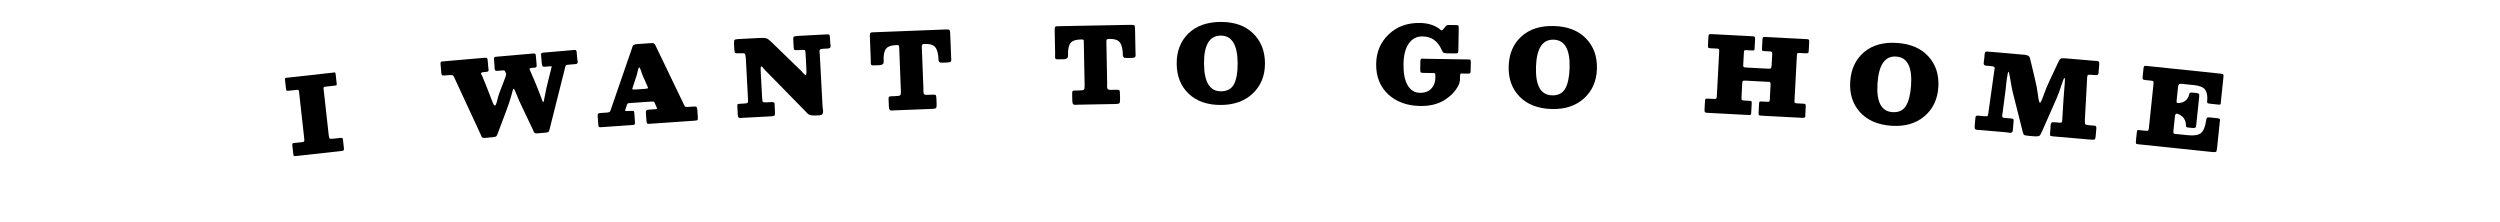
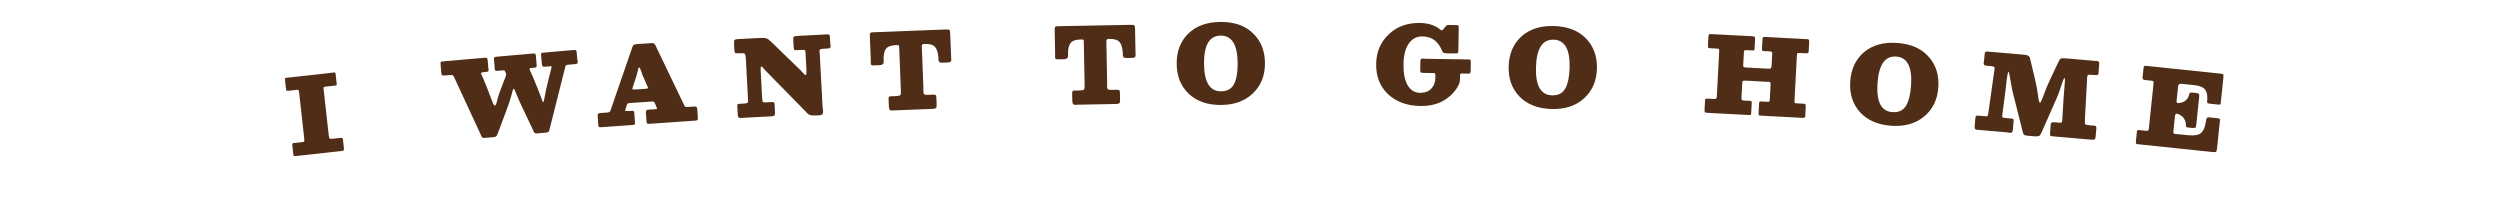
- <svg xmlns="http://www.w3.org/2000/svg" version="1.1" id="svg2" width="734.4" height="64.96" viewBox="0 0 734.4 64.96">
+ <svg xmlns="http://www.w3.org/2000/svg" viewBox="0 0 734.4 64.96" height="64.96" width="734.4" id="svg2" version="1.1">
  <defs id="defs6" />
-   <g transform="matrix(3.779528,0,0,3.779528,-784.9085,-77.36713)" aria-label="I WANT TO GO HOME" id="text882-7" style="font-style:normal;font-variant:normal;font-weight:900;font-stretch:normal;font-size:8.168px;line-height:1.25;font-family:'Besley*';-inkscape-font-specification:'Besley* Heavy';text-align:center;letter-spacing:2.694px;word-spacing:0px;text-anchor:middle;fill:#000000;fill-opacity:1;stroke:none;stroke-width:0.438">
-     <path d="m 232.834,27.467 0.386,3.475 q 0.027,0.244 0.073,0.288 0.046,0.044 0.241,0.023 l 0.56,-0.062 q 0.146,-0.016 0.182,0.013 0.043,0.02 0.055,0.125 l 0.067,0.601 q 0.018,0.162 -0.009,0.215 -0.028,0.044 -0.15,0.058 l -3.515,0.39 q -0.162,0.018 -0.206,-0.002 -0.036,-0.029 -0.05,-0.151 l -0.071,-0.641 q -0.013,-0.122 0.014,-0.166 0.036,-0.045 0.117,-0.054 0.024,-0.003 0.09,-0.002 0.065,-0.007 0.106,-0.012 l 0.39,-0.043 q 0.17,-0.019 0.199,-0.055 0.028,-0.044 0.005,-0.247 l -0.397,-3.572 q -0.016,-0.146 -0.044,-0.176 -0.028,-0.03 -0.142,-0.017 l -0.585,0.065 q -0.154,0.017 -0.198,-0.003 -0.036,-0.029 -0.049,-0.143 l -0.078,-0.698 q -0.011,-0.097 0.011,-0.124 0.021,-0.035 0.086,-0.042 0.016,-0.002 0.066,9.04e-4 0.049,-0.005 0.081,-0.009 l 3.385,-0.376 q 0.033,-0.004 0.089,-0.01 0.056,-0.014 0.08,-0.017 0.122,-0.014 0.134,0.1 l 0.086,0.771 q 0.011,0.097 -0.019,0.125 -0.022,0.019 -0.152,0.033 l -0.666,0.074 q -0.146,0.016 -0.175,0.052 -0.021,0.035 -9e-4,0.214 z" style="fill:#000000;stroke-width:0.438" id="path2106" />
-     <path d="m 246.289,28.384 q 0.04,-0.2 0.104,-0.403 0.064,-0.202 0.104,-0.312 0.047,-0.119 0.133,-0.356 0.094,-0.238 0.128,-0.323 l 0.233,-0.619 q 0.046,-0.127 -0.004,-0.237 l -0.05,-0.102 q -0.04,-0.079 -0.065,-0.085 -0.026,-0.014 -0.14,-0.004 l -0.374,0.033 q -0.13,0.011 -0.183,-0.025 -0.044,-0.037 -0.053,-0.135 -0.003,-0.033 -0.009,-0.106 0.001,-0.082 -0.003,-0.131 l -0.037,-0.423 q -0.015,-0.171 0.014,-0.214 0.036,-0.052 0.159,-0.063 l 2.856,-0.248 q 0.146,-0.013 0.174,0.018 0.035,0.03 0.05,0.192 l 0.055,0.635 q 0.013,0.155 -0.016,0.198 -0.021,0.043 -0.135,0.053 l -0.22,0.019 q -0.187,0.016 -0.181,0.089 0.001,0.016 0.022,0.064 l 0.339,0.782 q 0.309,0.727 0.503,1.26 0.164,0.478 0.205,0.474 0.041,-0.004 0.122,-0.478 0.087,-0.508 0.276,-1.254 l 0.237,-0.947 q 0.019,-0.067 0.017,-0.092 -0.003,-0.033 -0.133,-0.021 l -0.374,0.033 q -0.155,0.013 -0.2,-0.04 -0.046,-0.053 -0.06,-0.224 l -0.052,-0.602 q -0.011,-0.122 0.01,-0.165 0.028,-0.052 0.126,-0.06 l 2.441,-0.212 q 0.114,-0.01 0.142,0.029 0.035,0.03 0.049,0.184 l 0.041,0.472 q 0.004,0.041 0.019,0.121 0.015,0.073 0.017,0.105 0.015,0.171 -0.156,0.186 l -0.586,0.051 q -0.106,0.009 -0.152,0.038 -0.039,0.02 -0.053,0.046 -0.006,0.025 -0.03,0.126 l -1.207,4.795 q -0.049,0.193 -0.096,0.221 -0.054,0.037 -0.217,0.052 l -0.618,0.054 q -0.081,0.007 -0.139,0.004 -0.05,-0.004 -0.086,-0.042 -0.035,-0.03 -0.052,-0.036 -0.01,-0.016 -0.04,-0.087 -0.032,-0.079 -0.042,-0.103 l -0.772,-1.622 q -0.329,-0.677 -0.509,-1.136 -0.171,-0.453 -0.219,-0.448 -0.008,7.07e-4 -0.016,0.01 -0.008,7.07e-4 -0.015,0.018 -0.007,0.017 -0.013,0.034 -0.007,0.009 -0.021,0.043 -0.006,0.025 -0.02,0.051 -0.006,0.025 -0.019,0.067 -0.005,0.041 -0.018,0.075 -0.005,0.033 -0.025,0.092 -0.012,0.05 -0.025,0.092 -0.135,0.52 -0.409,1.241 l -0.666,1.771 q -0.067,0.178 -0.121,0.215 -0.053,0.046 -0.289,0.066 l -0.505,0.044 q -0.073,0.006 -0.122,0.011 -0.041,0.004 -0.083,-0.009 -0.034,-0.013 -0.059,-0.019 -0.016,0.001 -0.044,-0.037 -0.019,-0.031 -0.028,-0.039 -0.001,-0.016 -0.031,-0.071 -0.021,-0.056 -0.032,-0.079 l -2.059,-4.445 q -0.071,-0.158 -0.138,-0.177 -0.06,-0.028 -0.288,-0.008 l -0.269,0.023 q -0.195,0.017 -0.247,-0.011 -0.052,-0.036 -0.065,-0.183 l -0.058,-0.667 q -0.013,-0.146 0.017,-0.182 0.022,-0.035 0.119,-0.043 l 3.255,-0.283 q 0.179,-0.016 0.215,0.022 0.044,0.037 0.061,0.232 l 0.041,0.472 q 0.004,0.049 0.01,0.114 0.014,0.064 0.015,0.081 0.007,0.081 -0.03,0.126 -0.038,0.036 -0.16,0.047 l -0.171,0.015 q -0.236,0.021 -0.229,0.102 0.002,0.024 0.013,0.056 0.019,0.031 0.04,0.087 0.029,0.047 0.049,0.086 l 0.291,0.704 q 0.198,0.483 0.507,1.309 0.097,0.262 0.178,0.255 0.081,-0.007 0.148,-0.283 z" style="fill:#000000;stroke-width:0.438" id="path2108" />
-     <path d="m 257.146,26.365 -0.278,0.838 -0.053,0.184 q 0.004,0.057 0.265,0.039 l 0.733,-0.051 q 0.236,-0.016 0.232,-0.073 -0.002,-0.024 -0.07,-0.175 l -0.339,-0.762 q -0.029,-0.072 -0.08,-0.215 -0.043,-0.144 -0.053,-0.168 -0.101,-0.28 -0.15,-0.276 -0.049,0.003 -0.118,0.311 -0.007,0.017 -0.019,0.075 -0.012,0.058 -0.032,0.133 -0.012,0.066 -0.039,0.142 z m -0.284,3.819 -2.461,0.171 q -0.155,0.011 -0.19,-0.028 -0.027,-0.039 -0.039,-0.202 l -0.043,-0.627 q -0.01,-0.139 0.028,-0.182 0.045,-0.052 0.184,-0.062 l 0.456,-0.032 q 0.065,-0.004 0.114,-0.008 0.049,-0.003 0.08,-0.022 0.04,-0.019 0.056,-0.02 0.024,-0.01 0.046,-0.044 0.022,-0.042 0.021,-0.051 0.008,-0.009 0.028,-0.067 0.02,-0.067 0.027,-0.084 l 1.616,-4.681 q 0.006,-0.025 0.026,-0.092 0.028,-0.076 0.035,-0.084 0.008,-0.009 0.029,-0.051 0.021,-0.051 0.045,-0.052 0.024,-0.01 0.064,-0.029 0.04,-0.019 0.088,-0.023 0.057,-0.012 0.138,-0.018 l 1.027,-0.071 q 0.106,-0.007 0.172,-0.004 0.074,0.003 0.118,0.049 0.052,0.045 0.062,0.069 0.017,0.015 0.057,0.111 0.048,0.095 0.058,0.127 l 2.134,4.437 q 0.058,0.127 0.101,0.157 0.051,0.021 0.23,0.009 l 0.456,-0.032 q 0.139,-0.01 0.183,0.036 0.052,0.037 0.061,0.176 l 0.042,0.611 q 0.013,0.187 -0.025,0.231 -0.038,0.035 -0.25,0.05 l -3.463,0.24 q -0.163,0.011 -0.207,-0.027 -0.036,-0.047 -0.05,-0.25 l -0.04,-0.57 q -0.01,-0.147 0.036,-0.191 0.045,-0.052 0.192,-0.062 l 0.522,-0.036 q 0.114,-0.008 0.111,-0.057 -0.003,-0.049 -0.041,-0.12 l -0.117,-0.27 q -0.049,-0.119 -0.091,-0.133 -0.042,-0.022 -0.214,-0.01 l -1.63,0.113 q -0.147,0.01 -0.186,0.037 -0.032,0.019 -0.065,0.127 l -0.068,0.201 q -0.068,0.201 -0.067,0.209 0.005,0.065 0.249,0.048 l 0.196,-0.014 q 0.171,-0.012 0.214,0.018 0.051,0.029 0.062,0.192 l 0.045,0.644 q 0.011,0.155 -0.019,0.198 -0.022,0.034 -0.144,0.043 z" style="fill:#000000;stroke-width:0.438" id="path2110" />
-     <path d="m 265.154,24.607 -0.122,0.006 q -0.188,0.01 -0.231,-0.037 -0.044,-0.055 -0.056,-0.291 l -0.019,-0.367 q -0.014,-0.269 0.032,-0.329 0.045,-0.068 0.249,-0.079 l 1.68,-0.089 q 0.4,-0.021 0.55,0.028 0.15,0.049 0.348,0.243 l 2.329,2.256 q 0.061,0.062 0.148,0.164 0.095,0.101 0.147,0.148 0.052,0.046 0.084,0.045 0.082,-0.004 0.055,-0.502 l -0.066,-1.24 q -0.009,-0.163 -0.051,-0.194 -0.034,-0.031 -0.23,-0.02 l -0.343,0.018 q -0.212,0.011 -0.255,-0.027 -0.035,-0.047 -0.047,-0.276 l -0.028,-0.522 q -0.009,-0.171 0.046,-0.215 0.063,-0.052 0.299,-0.065 L 271.874,23.145 q 0.22,-0.012 0.255,0.027 0.043,0.03 0.054,0.251 l 0.018,0.343 q 0.003,0.057 0.016,0.146 0.013,0.089 0.015,0.122 0.005,0.098 -0.041,0.149 -0.046,0.052 -0.185,0.059 l -0.392,0.021 q -0.155,0.008 -0.202,0.052 -0.047,0.035 -0.042,0.141 0.001,0.024 0.005,0.098 0.012,0.073 0.014,0.114 l 0.212,3.989 q 0.004,0.073 0.02,0.22 0.024,0.146 0.028,0.211 0.017,0.326 -0.252,0.341 l -0.318,0.017 q -0.09,0.005 -0.155,9.6e-5 -0.065,0.004 -0.131,-0.009 -0.058,-0.005 -0.099,-0.011 -0.033,0.002 -0.083,-0.028 -0.05,-0.022 -0.067,-0.029 -0.017,-0.007 -0.068,-0.045 -0.043,-0.047 -0.06,-0.054 -0.009,-0.016 -0.069,-0.07 -0.052,-0.063 -0.07,-0.078 l -3.088,-3.148 q -0.051,-0.046 -0.13,-0.14 -0.071,-0.103 -0.122,-0.149 -0.052,-0.054 -0.085,-0.053 -0.073,0.004 -0.054,0.363 l 0.111,2.08 q 0.014,0.269 0.058,0.316 0.051,0.046 0.296,0.033 l 0.375,-0.02 q 0.147,-0.008 0.19,0.031 0.051,0.03 0.056,0.128 8.6e-4,0.016 -0.004,0.082 0.003,0.065 0.006,0.114 l 0.02,0.367 q 0.013,0.253 -0.032,0.313 -0.038,0.059 -0.234,0.07 l -2.398,0.128 q -0.131,0.007 -0.174,-0.04 -0.044,-0.055 -0.054,-0.243 l -0.031,-0.587 q -0.009,-0.163 0.015,-0.189 0.031,-0.034 0.194,-0.043 l 0.318,-0.017 q 0.212,-0.011 0.259,-0.055 0.055,-0.044 0.047,-0.199 l -0.173,-3.255 q -0.017,-0.31 -0.085,-0.364 -0.06,-0.054 -0.403,-0.036 z" style="fill:#000000;stroke-width:0.438" id="path2112" />
-     <path d="m 280.192,28.931 -2.881,0.112 q -0.065,0.003 -0.163,0.006 -0.089,0.012 -0.122,0.013 -0.147,0.006 -0.207,-0.057 -0.052,-0.072 -0.06,-0.284 l -0.02,-0.514 q -0.006,-0.163 0.025,-0.205 0.031,-0.042 0.145,-0.047 l 0.359,-0.014 q 0.302,-0.012 0.365,-0.063 0.071,-0.06 0.063,-0.28 l -0.133,-3.42 q -0.006,-0.155 -0.032,-0.179 -0.026,-0.032 -0.181,-0.026 -0.522,0.02 -0.744,0.209 -0.213,0.188 -0.251,0.68 -0.006,0.049 -0.002,0.147 l 0.006,0.155 q 0.004,0.114 -0.009,0.188 -0.014,0.066 -0.093,0.126 -0.072,0.052 -0.21,0.057 l -0.441,0.017 q -0.155,0.006 -0.205,-0.025 -0.042,-0.039 -0.046,-0.145 -9.5e-4,-0.024 -0.003,-0.09 0.005,-0.074 0.003,-0.123 l -0.073,-1.885 q -0.007,-0.188 0.032,-0.238 0.039,-0.059 0.169,-0.064 l 5.681,-0.221 q 0.261,-0.01 0.304,0.037 0.051,0.047 0.061,0.316 l 0.065,1.665 q 0.003,0.065 0.006,0.163 0.012,0.098 0.013,0.13 0.005,0.139 -0.058,0.198 -0.055,0.051 -0.267,0.059 l -0.318,0.012 q -0.131,0.005 -0.205,-0.008 -0.066,-0.014 -0.101,-0.07 -0.035,-0.056 -0.045,-0.096 -0.002,-0.049 -0.006,-0.163 -0.004,-0.114 -0.015,-0.187 -0.071,-0.561 -0.307,-0.756 -0.228,-0.195 -0.775,-0.174 -0.131,0.005 -0.17,0.056 -0.031,0.05 -0.026,0.173 l 0.125,3.224 q 0.003,0.065 -0.002,0.164 0.003,0.09 0.005,0.122 0.005,0.122 0.064,0.177 0.059,0.047 0.23,0.04 l 0.433,-0.017 q 0.188,-0.007 0.23,0.04 0.043,0.047 0.052,0.292 l 0.014,0.367 q 0.01,0.261 -0.036,0.328 -0.046,0.067 -0.242,0.075 z" style="fill:#000000;stroke-width:0.438" id="path2114" />
-     <path d="m 294.444,28.552 -2.883,0.054 q -0.065,0.001 -0.163,0.003 -0.09,0.01 -0.122,0.01 -0.147,0.003 -0.205,-0.061 -0.05,-0.073 -0.054,-0.285 l -0.01,-0.515 q -0.003,-0.163 0.029,-0.205 0.032,-0.041 0.146,-0.044 l 0.359,-0.007 q 0.302,-0.006 0.367,-0.056 0.072,-0.059 0.068,-0.279 l -0.064,-3.422 q -0.003,-0.155 -0.028,-0.179 -0.025,-0.032 -0.18,-0.029 -0.523,0.01 -0.748,0.194 -0.217,0.184 -0.265,0.675 -0.007,0.049 -0.005,0.147 l 0.003,0.155 q 0.002,0.114 -0.013,0.188 -0.015,0.066 -0.096,0.124 -0.073,0.05 -0.211,0.053 l -0.441,0.008 q -0.155,0.003 -0.205,-0.029 -0.042,-0.04 -0.044,-0.146 -4.6e-4,-0.025 -0.002,-0.09 0.007,-0.074 0.006,-0.123 l -0.035,-1.887 q -0.004,-0.188 0.036,-0.238 0.04,-0.058 0.17,-0.06 l 5.684,-0.107 q 0.261,-0.005 0.303,0.043 0.05,0.048 0.055,0.318 l 0.031,1.666 q 10e-4,0.065 0.003,0.163 0.01,0.098 0.011,0.131 0.003,0.139 -0.062,0.197 -0.056,0.05 -0.269,0.054 l -0.319,0.006 q -0.131,0.003 -0.204,-0.013 -0.066,-0.015 -0.099,-0.072 -0.034,-0.057 -0.043,-0.097 -9.2e-4,-0.049 -0.003,-0.163 -0.002,-0.114 -0.012,-0.188 -0.06,-0.563 -0.292,-0.762 -0.224,-0.2 -0.772,-0.19 -0.131,0.003 -0.171,0.052 -0.032,0.05 -0.029,0.172 l 0.06,3.226 q 10e-4,0.065 -0.005,0.163 0.002,0.09 0.002,0.123 0.002,0.123 0.06,0.179 0.058,0.048 0.23,0.045 l 0.433,-0.008 q 0.188,-0.004 0.23,0.045 0.042,0.048 0.046,0.293 l 0.007,0.368 q 0.005,0.261 -0.043,0.328 -0.048,0.066 -0.244,0.07 z" style="fill:#000000;stroke-width:0.438" id="path2116" />
-     <path d="m 300.058,27.751 q -0.92,-0.885 -0.927,-2.331 -0.008,-1.446 0.902,-2.341 0.918,-0.895 2.511,-0.904 1.593,-0.009 2.512,0.877 0.928,0.885 0.936,2.331 0.008,1.438 -0.935,2.341 -0.935,0.895 -2.478,0.904 -1.593,0.009 -2.521,-0.877 z m 2.492,-4.514 q -1.307,0.007 -1.295,2.172 0.012,2.165 1.319,2.158 0.719,-0.004 1.01,-0.553 0.291,-0.557 0.285,-1.619 -0.012,-2.165 -1.319,-2.158 z" style="fill:#000000;stroke-width:0.438" id="path2118" />
-     <path d="m 318.44,25.038 3.414,0.054 q 0.082,0.001 0.106,0.034 0.032,0.033 0.03,0.164 l -0.01,0.653 q -0.003,0.172 -0.036,0.212 -0.033,0.04 -0.156,0.038 l -0.376,-0.006 q -0.033,-5.16e-4 -0.082,-0.001 -0.041,-0.009 -0.057,-0.009 -0.114,-0.002 -0.117,0.145 l -0.004,0.261 q -0.005,0.286 -0.114,0.505 -0.354,0.705 -1.121,1.175 -0.759,0.462 -1.861,0.444 -1.535,-0.024 -2.494,-0.913 -0.95,-0.897 -0.927,-2.367 0.022,-1.38 0.976,-2.288 0.954,-0.908 2.424,-0.885 0.874,0.014 1.472,0.424 0.032,0.025 0.064,0.058 0.04,0.025 0.065,0.05 0.024,0.017 0.049,0.033 0.024,0.009 0.041,0.009 0.057,9.02e-4 0.124,-0.088 l 0.133,-0.161 q 0.1,-0.129 0.149,-0.145 0.058,-0.024 0.18,-0.022 l 0.531,0.008 q 0.155,0.002 0.179,0.035 0.032,0.033 0.029,0.205 l -0.027,1.682 q -0.003,0.204 -0.045,0.244 -0.033,0.04 -0.221,0.037 l -0.596,-0.009 q -0.172,-0.003 -0.245,-0.028 -0.073,-0.026 -0.097,-0.059 -0.024,-0.033 -0.087,-0.173 -0.237,-0.527 -0.6,-0.786 -0.355,-0.259 -0.911,-0.268 -0.653,-0.01 -1.054,0.555 -0.393,0.566 -0.409,1.603 -0.017,1.045 0.317,1.631 0.342,0.585 0.955,0.595 0.776,0.012 1.08,-0.604 0.118,-0.251 0.122,-0.513 l 0.003,-0.212 q 0.002,-0.139 -0.03,-0.172 -0.024,-0.033 -0.114,-0.034 l -0.751,-0.012 q -0.204,-0.003 -0.244,-0.037 -0.04,-0.041 -0.037,-0.229 l 6.4e-4,-0.041 0.009,-0.572 q 0.002,-0.147 0.036,-0.187 0.042,-0.048 0.14,-0.047 0.016,2.58e-4 0.082,0.009 0.065,0.001 0.114,0.002 z" style="fill:#000000;stroke-width:0.438" id="path2120" />
-     <path d="m 325.778,27.977 q -0.888,-0.918 -0.844,-2.363 0.044,-1.445 0.985,-2.307 0.949,-0.862 2.542,-0.814 1.592,0.048 2.48,0.965 0.896,0.918 0.852,2.363 -0.043,1.437 -1.017,2.307 -0.966,0.862 -2.509,0.815 -1.592,-0.048 -2.488,-0.966 z m 2.65,-4.423 q -1.306,-0.039 -1.372,2.124 -0.065,2.164 1.241,2.203 0.718,0.022 1.029,-0.517 0.311,-0.546 0.343,-1.608 0.065,-2.164 -1.241,-2.203 z" style="fill:#000000;stroke-width:0.438" id="path2122" />
-     <path d="m 343.214,24.58 -0.05,0.946 q -0.006,0.114 0.033,0.149 0.039,0.035 0.21,0.044 l 1.713,0.091 q 0.155,0.008 0.198,-0.039 0.043,-0.047 0.055,-0.259 l 0.043,-0.816 q 0.007,-0.139 -0.023,-0.181 -0.03,-0.043 -0.128,-0.048 l -0.416,-0.022 q -0.163,-0.009 -0.203,-0.035 -0.031,-0.034 -0.024,-0.157 l 0.038,-0.71 q 0.007,-0.131 0.042,-0.17 0.035,-0.039 0.125,-0.034 l 3.312,0.175 q 0.098,0.005 0.128,0.048 0.03,0.043 0.023,0.189 l -0.038,0.71 q -0.005,0.098 -0.048,0.128 -0.043,0.03 -0.189,0.023 l -0.498,-0.026 q -0.114,-0.006 -0.149,0.033 -0.026,0.031 -0.035,0.194 l -0.182,3.442 q -0.009,0.179 0.021,0.214 0.031,0.026 0.194,0.035 l 0.489,0.026 q 0.114,0.006 0.145,0.049 0.03,0.043 0.021,0.214 l -0.026,0.489 q -0.003,0.049 -0.006,0.114 0.005,0.058 0.004,0.074 -0.005,0.098 -0.056,0.136 -0.043,0.03 -0.189,0.023 l -3.157,-0.167 q -0.179,-0.009 -0.21,-0.044 -0.031,-0.034 -0.021,-0.23 l 0.034,-0.636 q 0.007,-0.139 0.034,-0.17 0.034,-0.031 0.132,-0.026 l 0.424,0.022 q 0.163,0.009 0.197,-0.014 0.043,-0.03 0.049,-0.161 l 0.061,-1.158 q 0.007,-0.131 -0.032,-0.173 -0.03,-0.043 -0.112,-0.047 -0.025,-0.001 -0.082,0.004 -0.057,-0.003 -0.098,-0.005 l -1.599,-0.085 q -0.188,-0.01 -0.23,0.021 -0.043,0.03 -0.05,0.169 l -0.058,1.101 q -0.009,0.171 0.03,0.214 0.047,0.035 0.259,0.046 l 0.31,0.016 q 0.139,0.007 0.17,0.034 0.031,0.026 0.026,0.132 l -0.041,0.767 q -0.006,0.122 -0.041,0.153 -0.034,0.023 -0.189,0.015 l -3.173,-0.168 q -0.163,-0.009 -0.202,-0.052 -0.03,-0.051 -0.019,-0.255 l 0.034,-0.644 q 0.006,-0.106 0.048,-0.128 0.043,-0.03 0.189,-0.023 l 0.408,0.022 q 0.171,0.009 0.214,-0.021 0.051,-0.038 0.057,-0.152 l 0.187,-3.524 q 0.007,-0.139 -0.024,-0.173 -0.023,-0.034 -0.112,-0.039 l -0.522,-0.028 q -0.163,-0.009 -0.194,-0.043 -0.03,-0.043 -0.02,-0.238 l 0.029,-0.555 q 0.01,-0.188 0.045,-0.227 0.035,-0.047 0.174,-0.04 l 3.238,0.171 q 0.122,0.006 0.152,0.057 0.03,0.043 0.021,0.214 l -0.035,0.669 q -0.006,0.114 -0.04,0.145 -0.034,0.023 -0.189,0.015 l -0.432,-0.023 q -0.106,-0.006 -0.141,0.033 -0.026,0.031 -0.034,0.178 z" style="fill:#000000;stroke-width:0.438" id="path2124" />
-     <path d="m 352.235,29.184 q -0.852,-0.951 -0.753,-2.393 0.099,-1.442 1.073,-2.268 0.982,-0.825 2.571,-0.716 1.589,0.109 2.441,1.06 0.86,0.952 0.761,2.394 -0.099,1.434 -1.105,2.266 -0.998,0.824 -2.538,0.718 -1.589,-0.109 -2.449,-1.061 z m 2.819,-4.318 q -1.304,-0.09 -1.452,2.07 -0.148,2.159 1.155,2.249 0.717,0.049 1.048,-0.477 0.331,-0.534 0.404,-1.593 0.148,-2.159 -1.155,-2.249 z" style="fill:#000000;stroke-width:0.438" id="path2126" />
-     <path d="m 362.494,25.615 -0.415,-0.036 q -0.146,-0.013 -0.191,-0.066 -0.044,-0.061 -0.035,-0.167 0.003,-0.033 0.019,-0.121 0.017,-0.097 0.021,-0.154 l 0.029,-0.342 q 0.015,-0.171 0.06,-0.216 0.045,-0.045 0.159,-0.035 l 2.767,0.239 q 0.089,0.008 0.155,0.013 0.073,0.006 0.129,0.028 0.064,0.022 0.096,0.033 0.033,0.003 0.062,0.046 0.038,0.036 0.053,0.046 0.016,0.001 0.035,0.069 0.019,0.067 0.025,0.084 0.007,0.009 0.023,0.109 0.025,0.092 0.031,0.117 l 0.307,1.289 q 0.182,0.745 0.248,1.3 0.071,0.596 0.153,0.604 0.073,0.006 0.268,-0.534 0.218,-0.629 0.508,-1.235 l 0.653,-1.387 q 0.111,-0.236 0.196,-0.278 0.094,-0.041 0.427,-0.012 l 2.1,0.181 q 0.057,0.005 0.146,0.013 0.098,3.01e-4 0.131,0.003 0.106,0.009 0.15,0.062 0.045,0.053 0.031,0.208 l -0.038,0.439 q -0.004,0.049 -0.011,0.122 0.003,0.066 4e-4,0.09 -0.011,0.122 -0.071,0.158 -0.052,0.036 -0.24,0.02 l -0.195,-0.017 q -0.244,-0.021 -0.312,0.006 -0.06,0.028 -0.072,0.174 -0.002,0.024 -0.008,0.098 0.003,0.066 -10e-4,0.106 l -0.168,3.085 q -0.011,0.319 0.026,0.363 0.06,0.063 0.321,0.085 l 0.171,0.015 q 0.049,0.004 0.122,0.011 0.074,-0.002 0.098,3.01e-4 0.171,0.015 0.153,0.218 l -0.054,0.627 q -0.016,0.187 -0.077,0.231 -0.06,0.036 -0.313,0.014 l -2.881,-0.249 q -0.22,-0.019 -0.258,-0.055 -0.029,-0.043 -0.01,-0.263 l 0.029,-0.342 q 0.004,-0.049 0.003,-0.131 0.007,-0.081 0.01,-0.114 0.011,-0.122 0.072,-0.166 0.061,-0.044 0.248,-0.028 l 0.382,0.033 q 0.114,0.01 0.149,-0.02 0.035,-0.03 0.046,-0.152 l 0.005,-0.057 0.096,-1.59 q 0.016,-0.277 0.064,-0.839 l 0.032,-0.366 q 0.039,-0.448 -0.018,-0.453 -0.057,-0.005 -0.214,0.482 -0.215,0.687 -0.398,1.097 l -1.132,2.567 q -0.133,0.3 -0.202,0.343 -0.105,0.073 -0.479,0.041 l -0.366,-0.032 q -0.293,-0.025 -0.354,-0.08 -0.062,-0.046 -0.115,-0.281 l -0.781,-3.101 q -0.06,-0.251 -0.189,-1.033 -0.081,-0.483 -0.122,-0.486 -0.024,-0.002 -0.061,0.142 -0.029,0.145 -0.066,0.38 -0.028,0.227 -0.054,0.438 -0.018,0.203 -0.045,0.422 -0.026,0.211 -0.029,0.235 l -0.22,1.686 q -0.001,0.016 -0.012,0.04 -0.002,0.024 -0.003,0.033 -0.011,0.13 0.027,0.166 0.038,0.036 0.152,0.046 l 0.488,0.042 q 0.155,0.013 0.192,0.049 0.038,0.036 0.029,0.142 l -0.061,0.708 q -0.012,0.138 -0.073,0.182 -0.053,0.045 -0.159,0.035 -0.041,-0.004 -0.138,-0.02 -0.097,-0.017 -0.154,-0.021 l -1.953,-0.169 q -0.065,-0.006 -0.163,-0.014 -0.09,4.03e-4 -0.123,-0.002 -0.122,-0.011 -0.174,-0.072 -0.044,-0.061 -0.028,-0.248 l 0.044,-0.513 q 0.018,-0.212 0.054,-0.249 0.044,-0.037 0.231,-0.021 l 0.423,0.037 q 0.203,0.018 0.239,-0.012 0.043,-0.029 0.069,-0.232 l 0.447,-3.183 q 0.004,-0.049 0.02,-0.138 0.025,-0.096 0.028,-0.137 0.014,-0.163 -0.222,-0.183 z" style="fill:#000000;stroke-width:0.438" id="path2128" />
-     <path d="m 374.858,26.738 -0.382,-0.04 q -0.195,-0.02 -0.24,-0.058 -0.044,-0.046 -0.029,-0.192 l 0.068,-0.65 q 0.015,-0.146 0.052,-0.183 0.037,-0.037 0.134,-0.027 l 5.801,0.606 q 0.187,0.02 0.215,0.064 0.028,0.044 0.006,0.255 l -0.19,1.82 q -0.003,0.033 -0.009,0.089 0.003,0.05 0.001,0.066 -0.008,0.073 -0.043,0.102 -0.035,0.021 -0.149,0.009 l -0.617,-0.065 q -0.081,-0.009 -0.129,-0.022 -0.04,-0.012 -0.072,-0.016 -0.032,-0.012 -0.044,-0.054 -0.004,-0.041 -0.011,-0.05 0.002,-0.016 0.002,-0.098 0.009,-0.089 0.013,-0.122 0.015,-0.54 -0.206,-0.777 -0.213,-0.244 -0.822,-0.308 l -0.983,-0.103 q -0.236,-0.025 -0.259,0.195 l -0.112,1.072 q -0.013,0.122 -0.002,0.172 0.019,0.051 0.092,0.059 0.057,0.006 0.141,-0.01 0.499,-0.063 0.693,-0.502 0.022,-0.055 0.038,-0.127 0.017,-0.08 0.028,-0.112 0.011,-0.032 0.063,-0.051 0.052,-0.027 0.15,-0.017 l 0.284,0.03 q 0.187,0.02 0.231,0.065 0.053,0.038 0.036,0.201 l -0.233,2.234 q -0.018,0.171 -0.079,0.205 -0.061,0.035 -0.297,0.01 l -0.244,-0.025 q -0.089,-0.009 -0.136,-0.039 -0.038,-0.029 -0.043,-0.062 -0.005,-0.033 -0.005,-0.107 0.008,-0.073 -0.004,-0.124 -0.077,-0.443 -0.45,-0.647 -0.171,-0.092 -0.244,-0.099 -0.13,-0.014 -0.154,0.214 l -0.119,1.137 q -0.014,0.13 0.023,0.175 0.036,0.045 0.126,0.054 0.024,0.003 0.089,0.009 0.074,-4.82e-4 0.123,0.005 l 0.756,0.079 q 0.739,0.077 1.028,-0.172 0.298,-0.256 0.395,-0.952 0.029,-0.194 0.073,-0.231 0.046,-0.044 0.192,-0.029 l 0.626,0.065 q 0.13,0.014 0.166,0.058 0.037,0.037 0.029,0.118 -0.003,0.024 -0.017,0.08 -0.006,0.057 -0.01,0.097 l -0.205,1.966 q -0.025,0.244 -0.079,0.287 -0.046,0.044 -0.265,0.022 l -5.809,-0.607 q -0.114,-0.012 -0.142,-0.056 -0.028,-0.044 -0.011,-0.206 l 0.068,-0.65 q 0.014,-0.138 0.042,-0.168 0.028,-0.03 0.125,-0.02 l 0.487,0.051 q 0.187,0.02 0.223,-0.01 0.044,-0.028 0.061,-0.191 l 0.357,-3.42 q 0.019,-0.179 -0.01,-0.215 -0.028,-0.044 -0.183,-0.06 z" style="fill:#000000;stroke-width:0.438" id="path2130" />
+   <g style="font-style:normal;font-variant:normal;font-weight:900;font-stretch:normal;font-size:8.168px;line-height:1.25;font-family:'Besley*';-inkscape-font-specification:'Besley* Heavy';text-align:center;letter-spacing:2.694px;word-spacing:0px;text-anchor:middle;fill:#502d16;fill-opacity:1;stroke:none;stroke-width:0.438" id="text882-7" aria-label="I WANT TO GO HOME" transform="matrix(3.779528,0,0,3.779528,-784.9085,-77.36713)">
+     <path id="path2106" style="fill:#502d16;stroke-width:0.438" d="m 232.834,27.467 0.386,3.475 q 0.027,0.244 0.073,0.288 0.046,0.044 0.241,0.023 l 0.56,-0.062 q 0.146,-0.016 0.182,0.013 0.043,0.02 0.055,0.125 l 0.067,0.601 q 0.018,0.162 -0.009,0.215 -0.028,0.044 -0.15,0.058 l -3.515,0.39 q -0.162,0.018 -0.206,-0.002 -0.036,-0.029 -0.05,-0.151 l -0.071,-0.641 q -0.013,-0.122 0.014,-0.166 0.036,-0.045 0.117,-0.054 0.024,-0.003 0.09,-0.002 0.065,-0.007 0.106,-0.012 l 0.39,-0.043 q 0.17,-0.019 0.199,-0.055 0.028,-0.044 0.005,-0.247 l -0.397,-3.572 q -0.016,-0.146 -0.044,-0.176 -0.028,-0.03 -0.142,-0.017 l -0.585,0.065 q -0.154,0.017 -0.198,-0.003 -0.036,-0.029 -0.049,-0.143 l -0.078,-0.698 q -0.011,-0.097 0.011,-0.124 0.021,-0.035 0.086,-0.042 0.016,-0.002 0.066,9.04e-4 0.049,-0.005 0.081,-0.009 l 3.385,-0.376 q 0.033,-0.004 0.089,-0.01 0.056,-0.014 0.08,-0.017 0.122,-0.014 0.134,0.1 l 0.086,0.771 q 0.011,0.097 -0.019,0.125 -0.022,0.019 -0.152,0.033 l -0.666,0.074 q -0.146,0.016 -0.175,0.052 -0.021,0.035 -9e-4,0.214 z" />
+     <path id="path2108" style="fill:#502d16;stroke-width:0.438" d="m 246.289,28.384 q 0.04,-0.2 0.104,-0.403 0.064,-0.202 0.104,-0.312 0.047,-0.119 0.133,-0.356 0.094,-0.238 0.128,-0.323 l 0.233,-0.619 q 0.046,-0.127 -0.004,-0.237 l -0.05,-0.102 q -0.04,-0.079 -0.065,-0.085 -0.026,-0.014 -0.14,-0.004 l -0.374,0.033 q -0.13,0.011 -0.183,-0.025 -0.044,-0.037 -0.053,-0.135 -0.003,-0.033 -0.009,-0.106 0.001,-0.082 -0.003,-0.131 l -0.037,-0.423 q -0.015,-0.171 0.014,-0.214 0.036,-0.052 0.159,-0.063 l 2.856,-0.248 q 0.146,-0.013 0.174,0.018 0.035,0.03 0.05,0.192 l 0.055,0.635 q 0.013,0.155 -0.016,0.198 -0.021,0.043 -0.135,0.053 l -0.22,0.019 q -0.187,0.016 -0.181,0.089 0.001,0.016 0.022,0.064 l 0.339,0.782 q 0.309,0.727 0.503,1.26 0.164,0.478 0.205,0.474 0.041,-0.004 0.122,-0.478 0.087,-0.508 0.276,-1.254 l 0.237,-0.947 q 0.019,-0.067 0.017,-0.092 -0.003,-0.033 -0.133,-0.021 l -0.374,0.033 q -0.155,0.013 -0.2,-0.04 -0.046,-0.053 -0.06,-0.224 l -0.052,-0.602 q -0.011,-0.122 0.01,-0.165 0.028,-0.052 0.126,-0.06 l 2.441,-0.212 q 0.114,-0.01 0.142,0.029 0.035,0.03 0.049,0.184 l 0.041,0.472 q 0.004,0.041 0.019,0.121 0.015,0.073 0.017,0.105 0.015,0.171 -0.156,0.186 l -0.586,0.051 q -0.106,0.009 -0.152,0.038 -0.039,0.02 -0.053,0.046 -0.006,0.025 -0.03,0.126 l -1.207,4.795 q -0.049,0.193 -0.096,0.221 -0.054,0.037 -0.217,0.052 l -0.618,0.054 q -0.081,0.007 -0.139,0.004 -0.05,-0.004 -0.086,-0.042 -0.035,-0.03 -0.052,-0.036 -0.01,-0.016 -0.04,-0.087 -0.032,-0.079 -0.042,-0.103 l -0.772,-1.622 q -0.329,-0.677 -0.509,-1.136 -0.171,-0.453 -0.219,-0.448 -0.008,7.07e-4 -0.016,0.01 -0.008,7.07e-4 -0.015,0.018 -0.007,0.017 -0.013,0.034 -0.007,0.009 -0.021,0.043 -0.006,0.025 -0.02,0.051 -0.006,0.025 -0.019,0.067 -0.005,0.041 -0.018,0.075 -0.005,0.033 -0.025,0.092 -0.012,0.05 -0.025,0.092 -0.135,0.52 -0.409,1.241 l -0.666,1.771 q -0.067,0.178 -0.121,0.215 -0.053,0.046 -0.289,0.066 l -0.505,0.044 q -0.073,0.006 -0.122,0.011 -0.041,0.004 -0.083,-0.009 -0.034,-0.013 -0.059,-0.019 -0.016,0.001 -0.044,-0.037 -0.019,-0.031 -0.028,-0.039 -0.001,-0.016 -0.031,-0.071 -0.021,-0.056 -0.032,-0.079 l -2.059,-4.445 q -0.071,-0.158 -0.138,-0.177 -0.06,-0.028 -0.288,-0.008 l -0.269,0.023 q -0.195,0.017 -0.247,-0.011 -0.052,-0.036 -0.065,-0.183 l -0.058,-0.667 q -0.013,-0.146 0.017,-0.182 0.022,-0.035 0.119,-0.043 l 3.255,-0.283 q 0.179,-0.016 0.215,0.022 0.044,0.037 0.061,0.232 l 0.041,0.472 q 0.004,0.049 0.01,0.114 0.014,0.064 0.015,0.081 0.007,0.081 -0.03,0.126 -0.038,0.036 -0.16,0.047 l -0.171,0.015 q -0.236,0.021 -0.229,0.102 0.002,0.024 0.013,0.056 0.019,0.031 0.04,0.087 0.029,0.047 0.049,0.086 l 0.291,0.704 q 0.198,0.483 0.507,1.309 0.097,0.262 0.178,0.255 0.081,-0.007 0.148,-0.283 z" />
+     <path id="path2110" style="fill:#502d16;stroke-width:0.438" d="m 257.146,26.365 -0.278,0.838 -0.053,0.184 q 0.004,0.057 0.265,0.039 l 0.733,-0.051 q 0.236,-0.016 0.232,-0.073 -0.002,-0.024 -0.07,-0.175 l -0.339,-0.762 q -0.029,-0.072 -0.08,-0.215 -0.043,-0.144 -0.053,-0.168 -0.101,-0.28 -0.15,-0.276 -0.049,0.003 -0.118,0.311 -0.007,0.017 -0.019,0.075 -0.012,0.058 -0.032,0.133 -0.012,0.066 -0.039,0.142 z m -0.284,3.819 -2.461,0.171 q -0.155,0.011 -0.19,-0.028 -0.027,-0.039 -0.039,-0.202 l -0.043,-0.627 q -0.01,-0.139 0.028,-0.182 0.045,-0.052 0.184,-0.062 l 0.456,-0.032 q 0.065,-0.004 0.114,-0.008 0.049,-0.003 0.08,-0.022 0.04,-0.019 0.056,-0.02 0.024,-0.01 0.046,-0.044 0.022,-0.042 0.021,-0.051 0.008,-0.009 0.028,-0.067 0.02,-0.067 0.027,-0.084 l 1.616,-4.681 q 0.006,-0.025 0.026,-0.092 0.028,-0.076 0.035,-0.084 0.008,-0.009 0.029,-0.051 0.021,-0.051 0.045,-0.052 0.024,-0.01 0.064,-0.029 0.04,-0.019 0.088,-0.023 0.057,-0.012 0.138,-0.018 l 1.027,-0.071 q 0.106,-0.007 0.172,-0.004 0.074,0.003 0.118,0.049 0.052,0.045 0.062,0.069 0.017,0.015 0.057,0.111 0.048,0.095 0.058,0.127 l 2.134,4.437 q 0.058,0.127 0.101,0.157 0.051,0.021 0.23,0.009 l 0.456,-0.032 q 0.139,-0.01 0.183,0.036 0.052,0.037 0.061,0.176 l 0.042,0.611 q 0.013,0.187 -0.025,0.231 -0.038,0.035 -0.25,0.05 l -3.463,0.24 q -0.163,0.011 -0.207,-0.027 -0.036,-0.047 -0.05,-0.25 l -0.04,-0.57 q -0.01,-0.147 0.036,-0.191 0.045,-0.052 0.192,-0.062 l 0.522,-0.036 q 0.114,-0.008 0.111,-0.057 -0.003,-0.049 -0.041,-0.12 l -0.117,-0.27 q -0.049,-0.119 -0.091,-0.133 -0.042,-0.022 -0.214,-0.01 l -1.63,0.113 q -0.147,0.01 -0.186,0.037 -0.032,0.019 -0.065,0.127 l -0.068,0.201 q -0.068,0.201 -0.067,0.209 0.005,0.065 0.249,0.048 l 0.196,-0.014 q 0.171,-0.012 0.214,0.018 0.051,0.029 0.062,0.192 l 0.045,0.644 q 0.011,0.155 -0.019,0.198 -0.022,0.034 -0.144,0.043 z" />
+     <path id="path2112" style="fill:#502d16;stroke-width:0.438" d="m 265.154,24.607 -0.122,0.006 q -0.188,0.01 -0.231,-0.037 -0.044,-0.055 -0.056,-0.291 l -0.019,-0.367 q -0.014,-0.269 0.032,-0.329 0.045,-0.068 0.249,-0.079 l 1.68,-0.089 q 0.4,-0.021 0.55,0.028 0.15,0.049 0.348,0.243 l 2.329,2.256 q 0.061,0.062 0.148,0.164 0.095,0.101 0.147,0.148 0.052,0.046 0.084,0.045 0.082,-0.004 0.055,-0.502 l -0.066,-1.24 q -0.009,-0.163 -0.051,-0.194 -0.034,-0.031 -0.23,-0.02 l -0.343,0.018 q -0.212,0.011 -0.255,-0.027 -0.035,-0.047 -0.047,-0.276 l -0.028,-0.522 q -0.009,-0.171 0.046,-0.215 0.063,-0.052 0.299,-0.065 L 271.874,23.145 q 0.22,-0.012 0.255,0.027 0.043,0.03 0.054,0.251 l 0.018,0.343 q 0.003,0.057 0.016,0.146 0.013,0.089 0.015,0.122 0.005,0.098 -0.041,0.149 -0.046,0.052 -0.185,0.059 l -0.392,0.021 q -0.155,0.008 -0.202,0.052 -0.047,0.035 -0.042,0.141 0.001,0.024 0.005,0.098 0.012,0.073 0.014,0.114 l 0.212,3.989 q 0.004,0.073 0.02,0.22 0.024,0.146 0.028,0.211 0.017,0.326 -0.252,0.341 l -0.318,0.017 q -0.09,0.005 -0.155,9.6e-5 -0.065,0.004 -0.131,-0.009 -0.058,-0.005 -0.099,-0.011 -0.033,0.002 -0.083,-0.028 -0.05,-0.022 -0.067,-0.029 -0.017,-0.007 -0.068,-0.045 -0.043,-0.047 -0.06,-0.054 -0.009,-0.016 -0.069,-0.07 -0.052,-0.063 -0.07,-0.078 l -3.088,-3.148 q -0.051,-0.046 -0.13,-0.14 -0.071,-0.103 -0.122,-0.149 -0.052,-0.054 -0.085,-0.053 -0.073,0.004 -0.054,0.363 l 0.111,2.08 q 0.014,0.269 0.058,0.316 0.051,0.046 0.296,0.033 l 0.375,-0.02 q 0.147,-0.008 0.19,0.031 0.051,0.03 0.056,0.128 8.6e-4,0.016 -0.004,0.082 0.003,0.065 0.006,0.114 l 0.02,0.367 q 0.013,0.253 -0.032,0.313 -0.038,0.059 -0.234,0.07 l -2.398,0.128 q -0.131,0.007 -0.174,-0.04 -0.044,-0.055 -0.054,-0.243 l -0.031,-0.587 q -0.009,-0.163 0.015,-0.189 0.031,-0.034 0.194,-0.043 l 0.318,-0.017 q 0.212,-0.011 0.259,-0.055 0.055,-0.044 0.047,-0.199 l -0.173,-3.255 q -0.017,-0.31 -0.085,-0.364 -0.06,-0.054 -0.403,-0.036 z" />
+     <path id="path2114" style="fill:#502d16;stroke-width:0.438" d="m 280.192,28.931 -2.881,0.112 q -0.065,0.003 -0.163,0.006 -0.089,0.012 -0.122,0.013 -0.147,0.006 -0.207,-0.057 -0.052,-0.072 -0.06,-0.284 l -0.02,-0.514 q -0.006,-0.163 0.025,-0.205 0.031,-0.042 0.145,-0.047 l 0.359,-0.014 q 0.302,-0.012 0.365,-0.063 0.071,-0.06 0.063,-0.28 l -0.133,-3.42 q -0.006,-0.155 -0.032,-0.179 -0.026,-0.032 -0.181,-0.026 -0.522,0.02 -0.744,0.209 -0.213,0.188 -0.251,0.68 -0.006,0.049 -0.002,0.147 l 0.006,0.155 q 0.004,0.114 -0.009,0.188 -0.014,0.066 -0.093,0.126 -0.072,0.052 -0.21,0.057 l -0.441,0.017 q -0.155,0.006 -0.205,-0.025 -0.042,-0.039 -0.046,-0.145 -9.5e-4,-0.024 -0.003,-0.09 0.005,-0.074 0.003,-0.123 l -0.073,-1.885 q -0.007,-0.188 0.032,-0.238 0.039,-0.059 0.169,-0.064 l 5.681,-0.221 q 0.261,-0.01 0.304,0.037 0.051,0.047 0.061,0.316 l 0.065,1.665 q 0.003,0.065 0.006,0.163 0.012,0.098 0.013,0.13 0.005,0.139 -0.058,0.198 -0.055,0.051 -0.267,0.059 l -0.318,0.012 q -0.131,0.005 -0.205,-0.008 -0.066,-0.014 -0.101,-0.07 -0.035,-0.056 -0.045,-0.096 -0.002,-0.049 -0.006,-0.163 -0.004,-0.114 -0.015,-0.187 -0.071,-0.561 -0.307,-0.756 -0.228,-0.195 -0.775,-0.174 -0.131,0.005 -0.17,0.056 -0.031,0.05 -0.026,0.173 l 0.125,3.224 q 0.003,0.065 -0.002,0.164 0.003,0.09 0.005,0.122 0.005,0.122 0.064,0.177 0.059,0.047 0.23,0.04 l 0.433,-0.017 q 0.188,-0.007 0.23,0.04 0.043,0.047 0.052,0.292 l 0.014,0.367 q 0.01,0.261 -0.036,0.328 -0.046,0.067 -0.242,0.075 z" />
+     <path id="path2116" style="fill:#502d16;stroke-width:0.438" d="m 294.444,28.552 -2.883,0.054 q -0.065,0.001 -0.163,0.003 -0.09,0.01 -0.122,0.01 -0.147,0.003 -0.205,-0.061 -0.05,-0.073 -0.054,-0.285 l -0.01,-0.515 q -0.003,-0.163 0.029,-0.205 0.032,-0.041 0.146,-0.044 l 0.359,-0.007 q 0.302,-0.006 0.367,-0.056 0.072,-0.059 0.068,-0.279 l -0.064,-3.422 q -0.003,-0.155 -0.028,-0.179 -0.025,-0.032 -0.18,-0.029 -0.523,0.01 -0.748,0.194 -0.217,0.184 -0.265,0.675 -0.007,0.049 -0.005,0.147 l 0.003,0.155 q 0.002,0.114 -0.013,0.188 -0.015,0.066 -0.096,0.124 -0.073,0.05 -0.211,0.053 l -0.441,0.008 q -0.155,0.003 -0.205,-0.029 -0.042,-0.04 -0.044,-0.146 -4.6e-4,-0.025 -0.002,-0.09 0.007,-0.074 0.006,-0.123 l -0.035,-1.887 q -0.004,-0.188 0.036,-0.238 0.04,-0.058 0.17,-0.06 l 5.684,-0.107 q 0.261,-0.005 0.303,0.043 0.05,0.048 0.055,0.318 l 0.031,1.666 q 10e-4,0.065 0.003,0.163 0.01,0.098 0.011,0.131 0.003,0.139 -0.062,0.197 -0.056,0.05 -0.269,0.054 l -0.319,0.006 q -0.131,0.003 -0.204,-0.013 -0.066,-0.015 -0.099,-0.072 -0.034,-0.057 -0.043,-0.097 -9.2e-4,-0.049 -0.003,-0.163 -0.002,-0.114 -0.012,-0.188 -0.06,-0.563 -0.292,-0.762 -0.224,-0.2 -0.772,-0.19 -0.131,0.003 -0.171,0.052 -0.032,0.05 -0.029,0.172 l 0.06,3.226 q 10e-4,0.065 -0.005,0.163 0.002,0.09 0.002,0.123 0.002,0.123 0.06,0.179 0.058,0.048 0.23,0.045 l 0.433,-0.008 q 0.188,-0.004 0.23,0.045 0.042,0.048 0.046,0.293 l 0.007,0.368 q 0.005,0.261 -0.043,0.328 -0.048,0.066 -0.244,0.07 z" />
+     <path id="path2118" style="fill:#502d16;stroke-width:0.438" d="m 300.058,27.751 q -0.92,-0.885 -0.927,-2.331 -0.008,-1.446 0.902,-2.341 0.918,-0.895 2.511,-0.904 1.593,-0.009 2.512,0.877 0.928,0.885 0.936,2.331 0.008,1.438 -0.935,2.341 -0.935,0.895 -2.478,0.904 -1.593,0.009 -2.521,-0.877 z m 2.492,-4.514 q -1.307,0.007 -1.295,2.172 0.012,2.165 1.319,2.158 0.719,-0.004 1.01,-0.553 0.291,-0.557 0.285,-1.619 -0.012,-2.165 -1.319,-2.158 z" />
+     <path id="path2120" style="fill:#502d16;stroke-width:0.438" d="m 318.44,25.038 3.414,0.054 q 0.082,0.001 0.106,0.034 0.032,0.033 0.03,0.164 l -0.01,0.653 q -0.003,0.172 -0.036,0.212 -0.033,0.04 -0.156,0.038 l -0.376,-0.006 q -0.033,-5.16e-4 -0.082,-0.001 -0.041,-0.009 -0.057,-0.009 -0.114,-0.002 -0.117,0.145 l -0.004,0.261 q -0.005,0.286 -0.114,0.505 -0.354,0.705 -1.121,1.175 -0.759,0.462 -1.861,0.444 -1.535,-0.024 -2.494,-0.913 -0.95,-0.897 -0.927,-2.367 0.022,-1.38 0.976,-2.288 0.954,-0.908 2.424,-0.885 0.874,0.014 1.472,0.424 0.032,0.025 0.064,0.058 0.04,0.025 0.065,0.05 0.024,0.017 0.049,0.033 0.024,0.009 0.041,0.009 0.057,9.02e-4 0.124,-0.088 l 0.133,-0.161 q 0.1,-0.129 0.149,-0.145 0.058,-0.024 0.18,-0.022 l 0.531,0.008 q 0.155,0.002 0.179,0.035 0.032,0.033 0.029,0.205 l -0.027,1.682 q -0.003,0.204 -0.045,0.244 -0.033,0.04 -0.221,0.037 l -0.596,-0.009 q -0.172,-0.003 -0.245,-0.028 -0.073,-0.026 -0.097,-0.059 -0.024,-0.033 -0.087,-0.173 -0.237,-0.527 -0.6,-0.786 -0.355,-0.259 -0.911,-0.268 -0.653,-0.01 -1.054,0.555 -0.393,0.566 -0.409,1.603 -0.017,1.045 0.317,1.631 0.342,0.585 0.955,0.595 0.776,0.012 1.08,-0.604 0.118,-0.251 0.122,-0.513 l 0.003,-0.212 q 0.002,-0.139 -0.03,-0.172 -0.024,-0.033 -0.114,-0.034 l -0.751,-0.012 q -0.204,-0.003 -0.244,-0.037 -0.04,-0.041 -0.037,-0.229 l 6.4e-4,-0.041 0.009,-0.572 q 0.002,-0.147 0.036,-0.187 0.042,-0.048 0.14,-0.047 0.016,2.58e-4 0.082,0.009 0.065,0.001 0.114,0.002 z" />
+     <path id="path2122" style="fill:#502d16;stroke-width:0.438" d="m 325.778,27.977 q -0.888,-0.918 -0.844,-2.363 0.044,-1.445 0.985,-2.307 0.949,-0.862 2.542,-0.814 1.592,0.048 2.48,0.965 0.896,0.918 0.852,2.363 -0.043,1.437 -1.017,2.307 -0.966,0.862 -2.509,0.815 -1.592,-0.048 -2.488,-0.966 z m 2.65,-4.423 q -1.306,-0.039 -1.372,2.124 -0.065,2.164 1.241,2.203 0.718,0.022 1.029,-0.517 0.311,-0.546 0.343,-1.608 0.065,-2.164 -1.241,-2.203 z" />
+     <path id="path2124" style="fill:#502d16;stroke-width:0.438" d="m 343.214,24.58 -0.05,0.946 q -0.006,0.114 0.033,0.149 0.039,0.035 0.21,0.044 l 1.713,0.091 q 0.155,0.008 0.198,-0.039 0.043,-0.047 0.055,-0.259 l 0.043,-0.816 q 0.007,-0.139 -0.023,-0.181 -0.03,-0.043 -0.128,-0.048 l -0.416,-0.022 q -0.163,-0.009 -0.203,-0.035 -0.031,-0.034 -0.024,-0.157 l 0.038,-0.71 q 0.007,-0.131 0.042,-0.17 0.035,-0.039 0.125,-0.034 l 3.312,0.175 q 0.098,0.005 0.128,0.048 0.03,0.043 0.023,0.189 l -0.038,0.71 q -0.005,0.098 -0.048,0.128 -0.043,0.03 -0.189,0.023 l -0.498,-0.026 q -0.114,-0.006 -0.149,0.033 -0.026,0.031 -0.035,0.194 l -0.182,3.442 q -0.009,0.179 0.021,0.214 0.031,0.026 0.194,0.035 l 0.489,0.026 q 0.114,0.006 0.145,0.049 0.03,0.043 0.021,0.214 l -0.026,0.489 q -0.003,0.049 -0.006,0.114 0.005,0.058 0.004,0.074 -0.005,0.098 -0.056,0.136 -0.043,0.03 -0.189,0.023 l -3.157,-0.167 q -0.179,-0.009 -0.21,-0.044 -0.031,-0.034 -0.021,-0.23 l 0.034,-0.636 q 0.007,-0.139 0.034,-0.17 0.034,-0.031 0.132,-0.026 l 0.424,0.022 q 0.163,0.009 0.197,-0.014 0.043,-0.03 0.049,-0.161 l 0.061,-1.158 q 0.007,-0.131 -0.032,-0.173 -0.03,-0.043 -0.112,-0.047 -0.025,-0.001 -0.082,0.004 -0.057,-0.003 -0.098,-0.005 l -1.599,-0.085 q -0.188,-0.01 -0.23,0.021 -0.043,0.03 -0.05,0.169 l -0.058,1.101 q -0.009,0.171 0.03,0.214 0.047,0.035 0.259,0.046 l 0.31,0.016 q 0.139,0.007 0.17,0.034 0.031,0.026 0.026,0.132 l -0.041,0.767 q -0.006,0.122 -0.041,0.153 -0.034,0.023 -0.189,0.015 l -3.173,-0.168 q -0.163,-0.009 -0.202,-0.052 -0.03,-0.051 -0.019,-0.255 l 0.034,-0.644 q 0.006,-0.106 0.048,-0.128 0.043,-0.03 0.189,-0.023 l 0.408,0.022 q 0.171,0.009 0.214,-0.021 0.051,-0.038 0.057,-0.152 l 0.187,-3.524 q 0.007,-0.139 -0.024,-0.173 -0.023,-0.034 -0.112,-0.039 l -0.522,-0.028 q -0.163,-0.009 -0.194,-0.043 -0.03,-0.043 -0.02,-0.238 l 0.029,-0.555 q 0.01,-0.188 0.045,-0.227 0.035,-0.047 0.174,-0.04 l 3.238,0.171 q 0.122,0.006 0.152,0.057 0.03,0.043 0.021,0.214 l -0.035,0.669 q -0.006,0.114 -0.04,0.145 -0.034,0.023 -0.189,0.015 l -0.432,-0.023 q -0.106,-0.006 -0.141,0.033 -0.026,0.031 -0.034,0.178 z" />
+     <path id="path2126" style="fill:#502d16;stroke-width:0.438" d="m 352.235,29.184 q -0.852,-0.951 -0.753,-2.393 0.099,-1.442 1.073,-2.268 0.982,-0.825 2.571,-0.716 1.589,0.109 2.441,1.06 0.86,0.952 0.761,2.394 -0.099,1.434 -1.105,2.266 -0.998,0.824 -2.538,0.718 -1.589,-0.109 -2.449,-1.061 z m 2.819,-4.318 q -1.304,-0.09 -1.452,2.07 -0.148,2.159 1.155,2.249 0.717,0.049 1.048,-0.477 0.331,-0.534 0.404,-1.593 0.148,-2.159 -1.155,-2.249 z" />
+     <path id="path2128" style="fill:#502d16;stroke-width:0.438" d="m 362.494,25.615 -0.415,-0.036 q -0.146,-0.013 -0.191,-0.066 -0.044,-0.061 -0.035,-0.167 0.003,-0.033 0.019,-0.121 0.017,-0.097 0.021,-0.154 l 0.029,-0.342 q 0.015,-0.171 0.06,-0.216 0.045,-0.045 0.159,-0.035 l 2.767,0.239 q 0.089,0.008 0.155,0.013 0.073,0.006 0.129,0.028 0.064,0.022 0.096,0.033 0.033,0.003 0.062,0.046 0.038,0.036 0.053,0.046 0.016,0.001 0.035,0.069 0.019,0.067 0.025,0.084 0.007,0.009 0.023,0.109 0.025,0.092 0.031,0.117 l 0.307,1.289 q 0.182,0.745 0.248,1.3 0.071,0.596 0.153,0.604 0.073,0.006 0.268,-0.534 0.218,-0.629 0.508,-1.235 l 0.653,-1.387 q 0.111,-0.236 0.196,-0.278 0.094,-0.041 0.427,-0.012 l 2.1,0.181 q 0.057,0.005 0.146,0.013 0.098,3.01e-4 0.131,0.003 0.106,0.009 0.15,0.062 0.045,0.053 0.031,0.208 l -0.038,0.439 q -0.004,0.049 -0.011,0.122 0.003,0.066 4e-4,0.09 -0.011,0.122 -0.071,0.158 -0.052,0.036 -0.24,0.02 l -0.195,-0.017 q -0.244,-0.021 -0.312,0.006 -0.06,0.028 -0.072,0.174 -0.002,0.024 -0.008,0.098 0.003,0.066 -10e-4,0.106 l -0.168,3.085 q -0.011,0.319 0.026,0.363 0.06,0.063 0.321,0.085 l 0.171,0.015 q 0.049,0.004 0.122,0.011 0.074,-0.002 0.098,3.01e-4 0.171,0.015 0.153,0.218 l -0.054,0.627 q -0.016,0.187 -0.077,0.231 -0.06,0.036 -0.313,0.014 l -2.881,-0.249 q -0.22,-0.019 -0.258,-0.055 -0.029,-0.043 -0.01,-0.263 l 0.029,-0.342 q 0.004,-0.049 0.003,-0.131 0.007,-0.081 0.01,-0.114 0.011,-0.122 0.072,-0.166 0.061,-0.044 0.248,-0.028 l 0.382,0.033 q 0.114,0.01 0.149,-0.02 0.035,-0.03 0.046,-0.152 l 0.005,-0.057 0.096,-1.59 q 0.016,-0.277 0.064,-0.839 l 0.032,-0.366 q 0.039,-0.448 -0.018,-0.453 -0.057,-0.005 -0.214,0.482 -0.215,0.687 -0.398,1.097 l -1.132,2.567 q -0.133,0.3 -0.202,0.343 -0.105,0.073 -0.479,0.041 l -0.366,-0.032 q -0.293,-0.025 -0.354,-0.08 -0.062,-0.046 -0.115,-0.281 l -0.781,-3.101 q -0.06,-0.251 -0.189,-1.033 -0.081,-0.483 -0.122,-0.486 -0.024,-0.002 -0.061,0.142 -0.029,0.145 -0.066,0.38 -0.028,0.227 -0.054,0.438 -0.018,0.203 -0.045,0.422 -0.026,0.211 -0.029,0.235 l -0.22,1.686 q -0.001,0.016 -0.012,0.04 -0.002,0.024 -0.003,0.033 -0.011,0.13 0.027,0.166 0.038,0.036 0.152,0.046 l 0.488,0.042 q 0.155,0.013 0.192,0.049 0.038,0.036 0.029,0.142 l -0.061,0.708 q -0.012,0.138 -0.073,0.182 -0.053,0.045 -0.159,0.035 -0.041,-0.004 -0.138,-0.02 -0.097,-0.017 -0.154,-0.021 l -1.953,-0.169 q -0.065,-0.006 -0.163,-0.014 -0.09,4.03e-4 -0.123,-0.002 -0.122,-0.011 -0.174,-0.072 -0.044,-0.061 -0.028,-0.248 l 0.044,-0.513 q 0.018,-0.212 0.054,-0.249 0.044,-0.037 0.231,-0.021 l 0.423,0.037 q 0.203,0.018 0.239,-0.012 0.043,-0.029 0.069,-0.232 l 0.447,-3.183 q 0.004,-0.049 0.02,-0.138 0.025,-0.096 0.028,-0.137 0.014,-0.163 -0.222,-0.183 z" />
+     <path id="path2130" style="fill:#502d16;stroke-width:0.438" d="m 374.858,26.738 -0.382,-0.04 q -0.195,-0.02 -0.24,-0.058 -0.044,-0.046 -0.029,-0.192 l 0.068,-0.65 q 0.015,-0.146 0.052,-0.183 0.037,-0.037 0.134,-0.027 l 5.801,0.606 q 0.187,0.02 0.215,0.064 0.028,0.044 0.006,0.255 l -0.19,1.82 q -0.003,0.033 -0.009,0.089 0.003,0.05 0.001,0.066 -0.008,0.073 -0.043,0.102 -0.035,0.021 -0.149,0.009 l -0.617,-0.065 q -0.081,-0.009 -0.129,-0.022 -0.04,-0.012 -0.072,-0.016 -0.032,-0.012 -0.044,-0.054 -0.004,-0.041 -0.011,-0.05 0.002,-0.016 0.002,-0.098 0.009,-0.089 0.013,-0.122 0.015,-0.54 -0.206,-0.777 -0.213,-0.244 -0.822,-0.308 l -0.983,-0.103 q -0.236,-0.025 -0.259,0.195 l -0.112,1.072 q -0.013,0.122 -0.002,0.172 0.019,0.051 0.092,0.059 0.057,0.006 0.141,-0.01 0.499,-0.063 0.693,-0.502 0.022,-0.055 0.038,-0.127 0.017,-0.08 0.028,-0.112 0.011,-0.032 0.063,-0.051 0.052,-0.027 0.15,-0.017 l 0.284,0.03 q 0.187,0.02 0.231,0.065 0.053,0.038 0.036,0.201 l -0.233,2.234 q -0.018,0.171 -0.079,0.205 -0.061,0.035 -0.297,0.01 l -0.244,-0.025 q -0.089,-0.009 -0.136,-0.039 -0.038,-0.029 -0.043,-0.062 -0.005,-0.033 -0.005,-0.107 0.008,-0.073 -0.004,-0.124 -0.077,-0.443 -0.45,-0.647 -0.171,-0.092 -0.244,-0.099 -0.13,-0.014 -0.154,0.214 l -0.119,1.137 q -0.014,0.13 0.023,0.175 0.036,0.045 0.126,0.054 0.024,0.003 0.089,0.009 0.074,-4.82e-4 0.123,0.005 l 0.756,0.079 q 0.739,0.077 1.028,-0.172 0.298,-0.256 0.395,-0.952 0.029,-0.194 0.073,-0.231 0.046,-0.044 0.192,-0.029 l 0.626,0.065 q 0.13,0.014 0.166,0.058 0.037,0.037 0.029,0.118 -0.003,0.024 -0.017,0.08 -0.006,0.057 -0.01,0.097 l -0.205,1.966 q -0.025,0.244 -0.079,0.287 -0.046,0.044 -0.265,0.022 l -5.809,-0.607 q -0.114,-0.012 -0.142,-0.056 -0.028,-0.044 -0.011,-0.206 l 0.068,-0.65 q 0.014,-0.138 0.042,-0.168 0.028,-0.03 0.125,-0.02 l 0.487,0.051 q 0.187,0.02 0.223,-0.01 0.044,-0.028 0.061,-0.191 l 0.357,-3.42 q 0.019,-0.179 -0.01,-0.215 -0.028,-0.044 -0.183,-0.06 z" />
  </g>
</svg>
